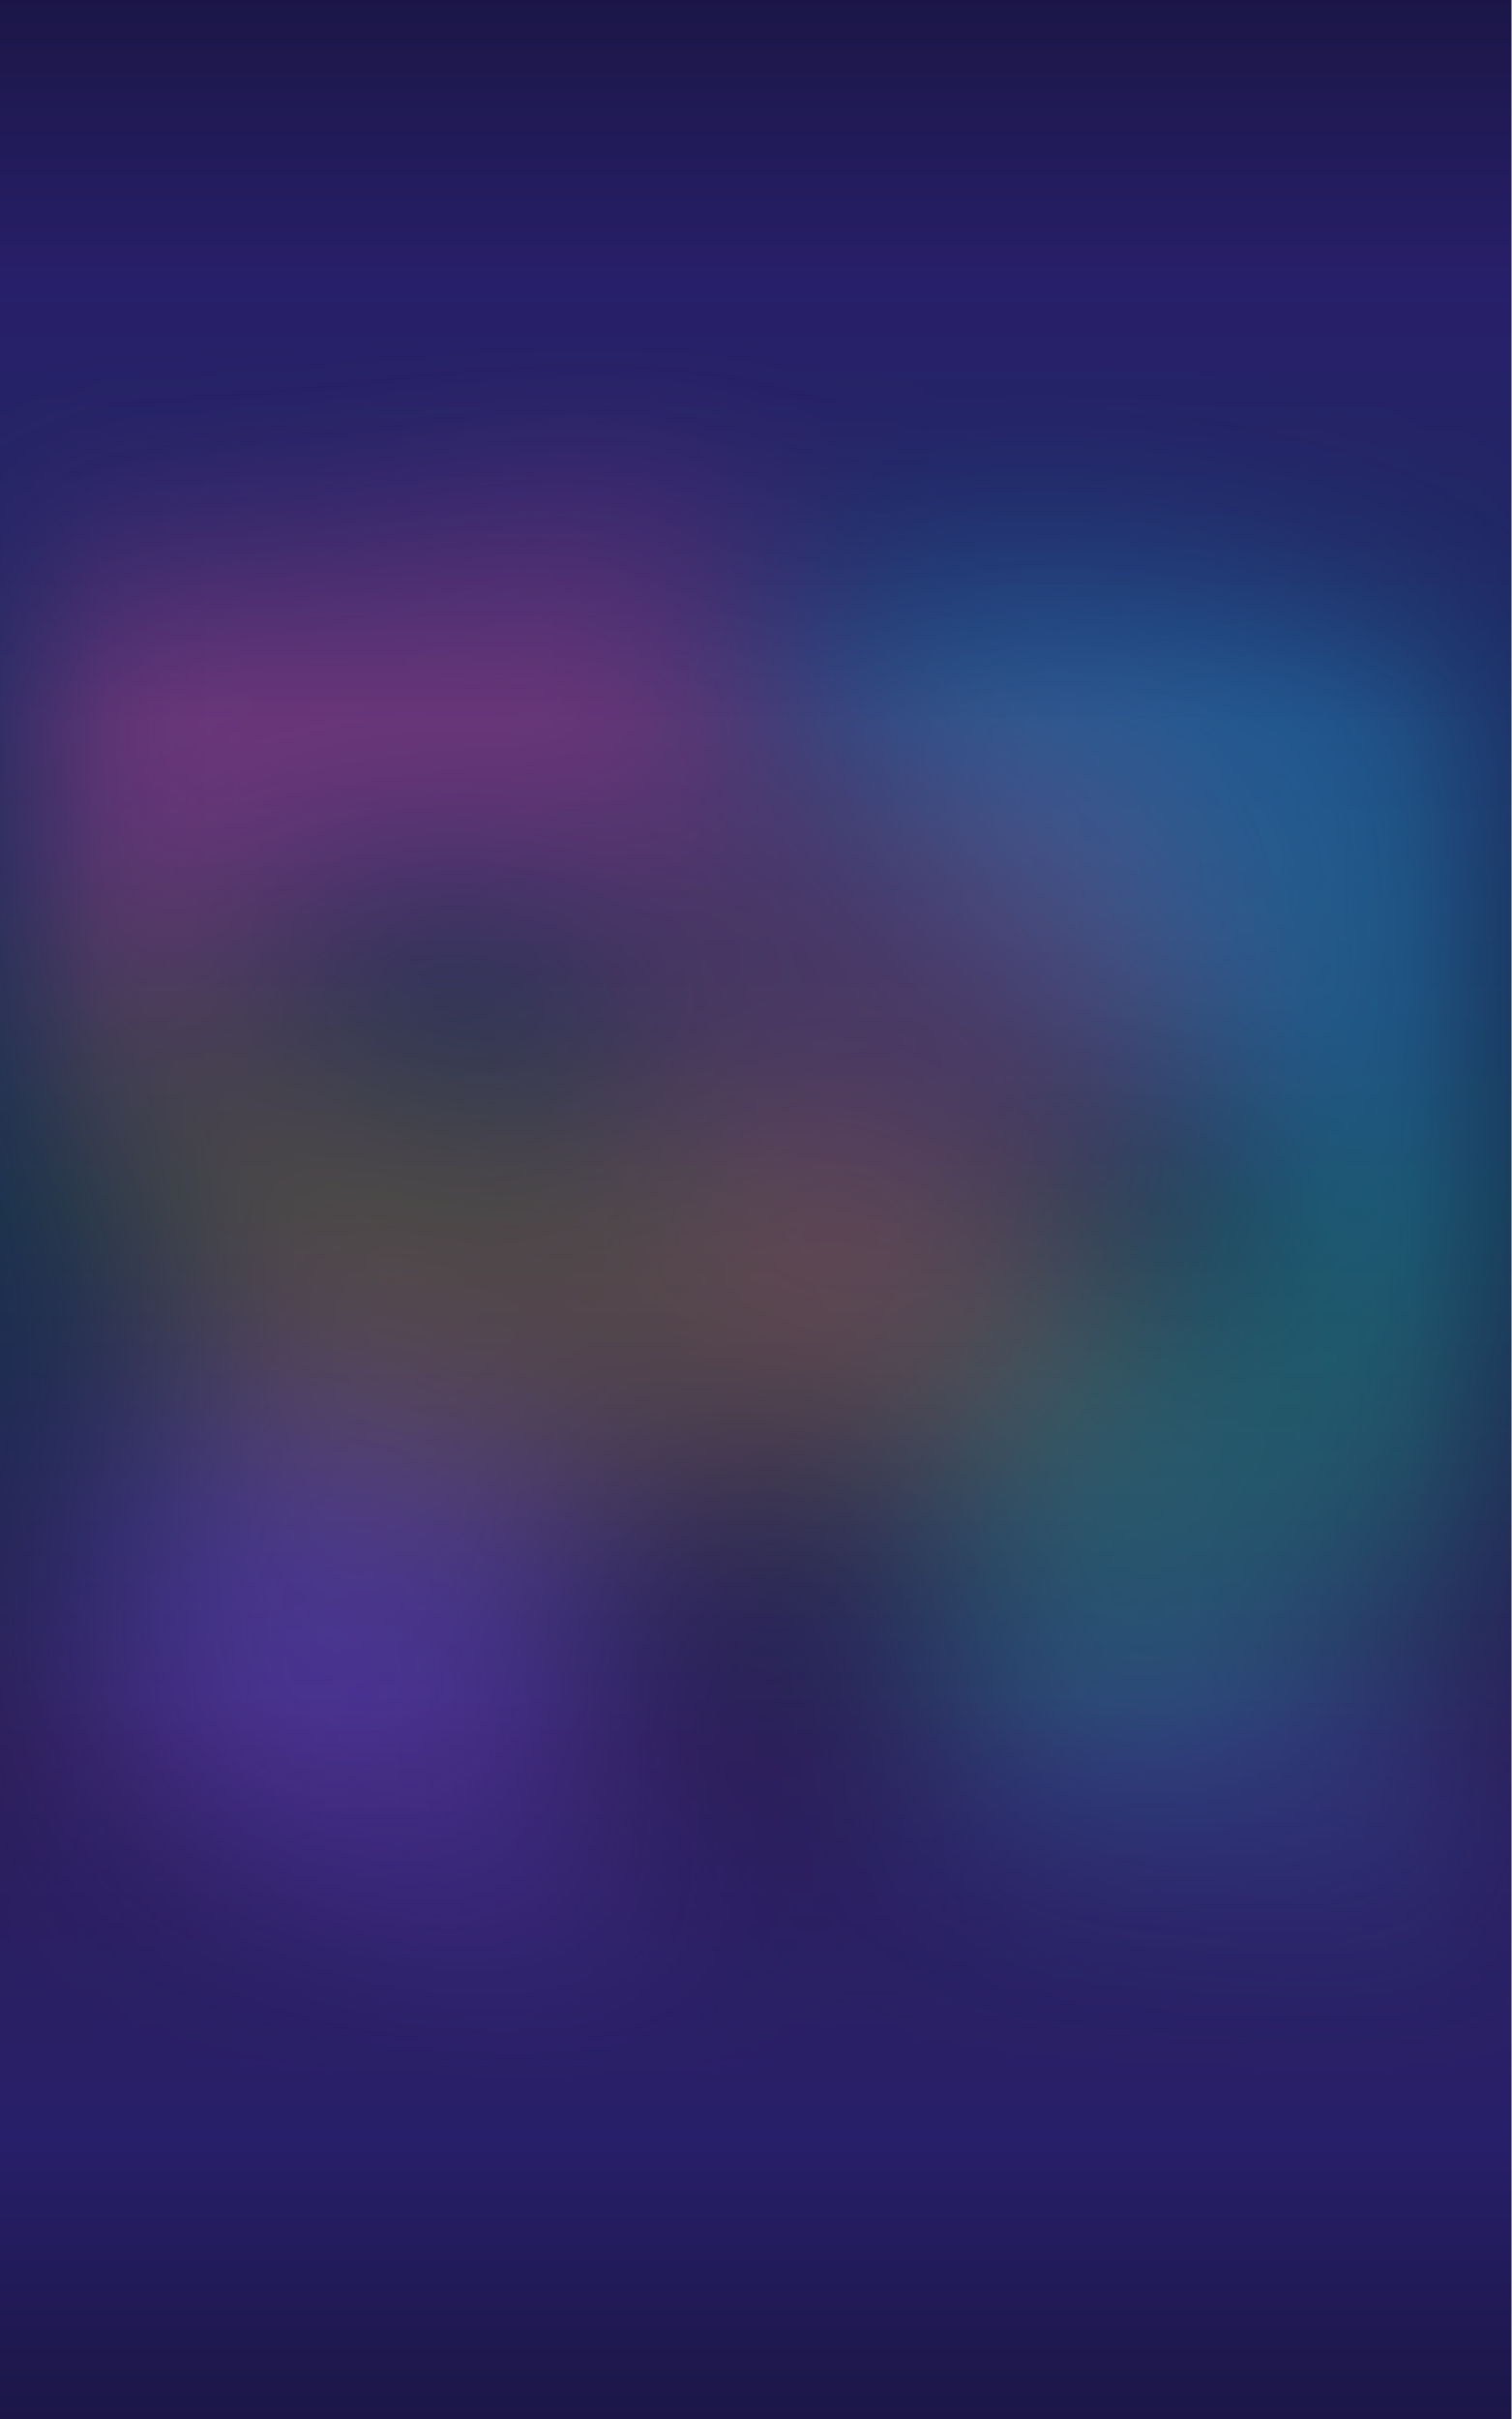
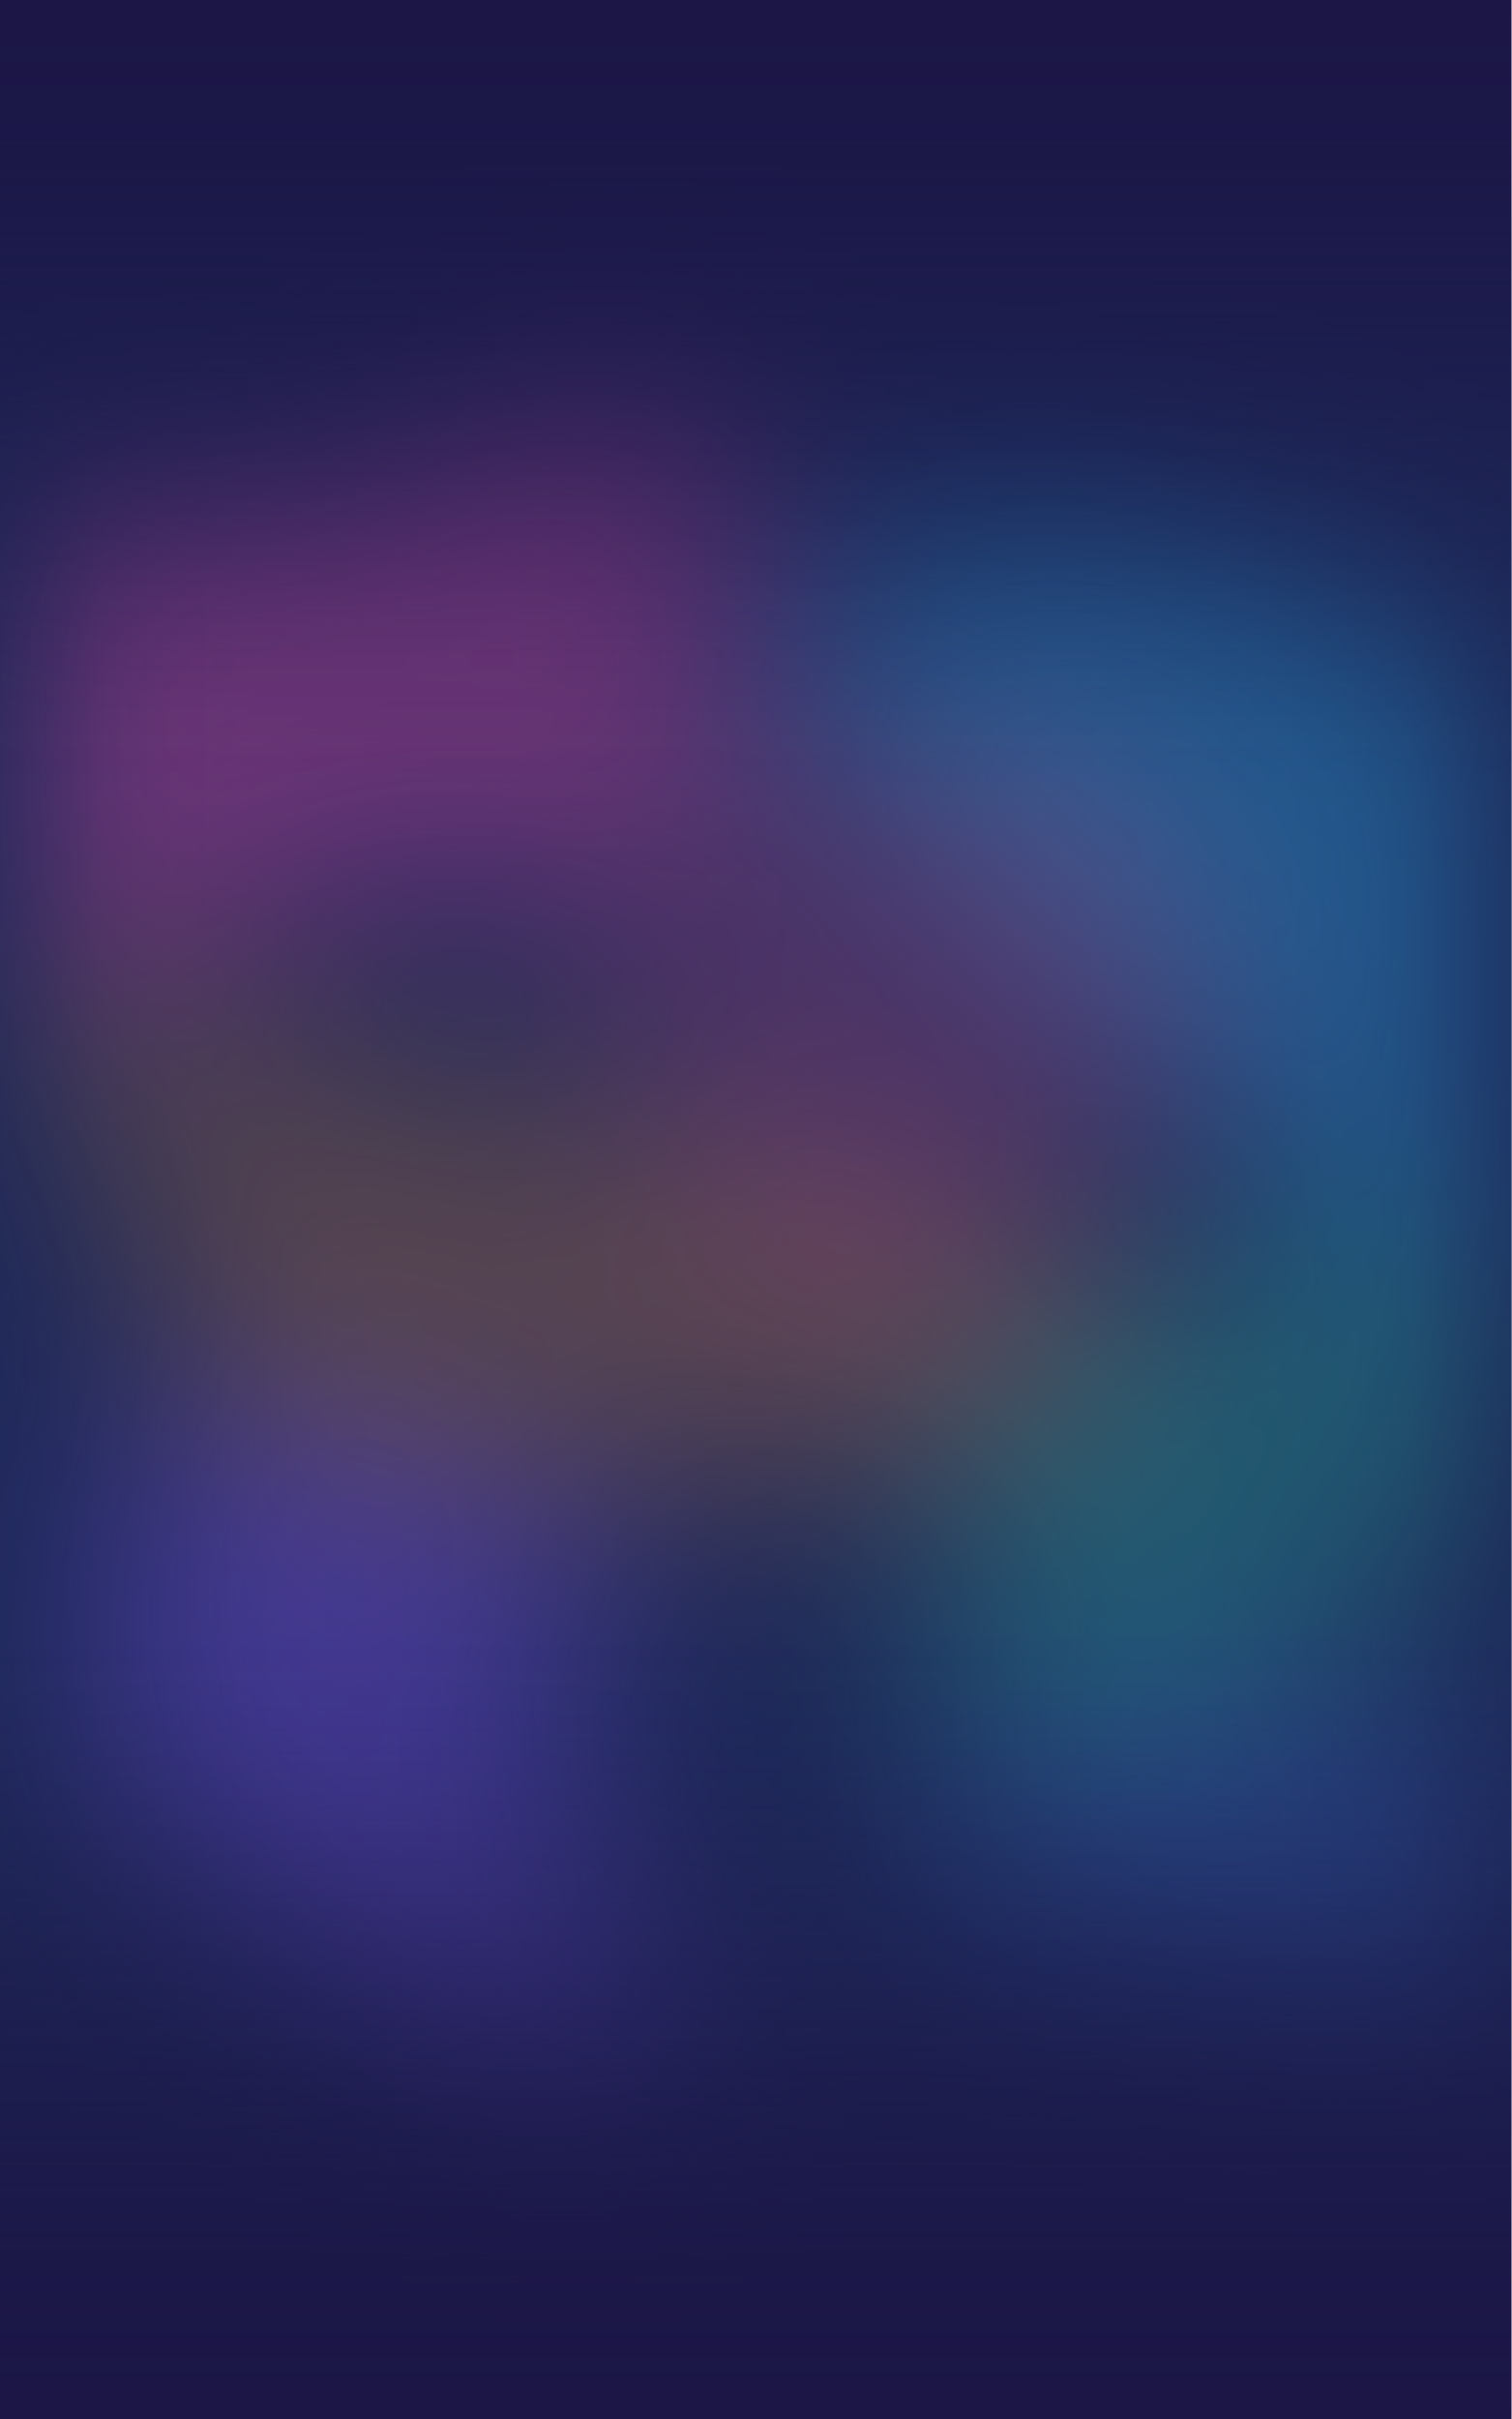
<svg xmlns="http://www.w3.org/2000/svg" viewBox="0 0 1000 1600" preserveAspectRatio="none">
  <defs>
-     <linearGradient id="b" x1="0" y1="0" x2="0" y2="1">
-       <stop offset="0" stop-color="#1b1646" />
-       <stop offset="0.12" stop-color="#281f6a" />
-       <stop offset="0.28" stop-color="#1d2a60" />
-       <stop offset="0.5" stop-color="#16304d" />
-       <stop offset="0.72" stop-color="#2b1e58" />
-       <stop offset="0.88" stop-color="#281f6a" />
-       <stop offset="1" stop-color="#1b1646" />
+     <linearGradient id="edgeFade" x1="0" y1="0" x2="0" y2="1">
+       <stop offset="0" stop-color="#fff" stop-opacity="0" />
+       <stop offset="0.009" stop-color="#fff" stop-opacity="0.002" />
+       <stop offset="0.017" stop-color="#fff" stop-opacity="0.007" />
+       <stop offset="0.025" stop-color="#fff" stop-opacity="0.016" />
+       <stop offset="0.034" stop-color="#fff" stop-opacity="0.028" />
+       <stop offset="0.043" stop-color="#fff" stop-opacity="0.043" />
+       <stop offset="0.051" stop-color="#fff" stop-opacity="0.061" />
+       <stop offset="0.059" stop-color="#fff" stop-opacity="0.081" />
+       <stop offset="0.068" stop-color="#fff" stop-opacity="0.104" />
+       <stop offset="0.076" stop-color="#fff" stop-opacity="0.129" />
+       <stop offset="0.085" stop-color="#fff" stop-opacity="0.156" />
+       <stop offset="0.093" stop-color="#fff" stop-opacity="0.185" />
+       <stop offset="0.102" stop-color="#fff" stop-opacity="0.216" />
+       <stop offset="0.111" stop-color="#fff" stop-opacity="0.248" />
+       <stop offset="0.119" stop-color="#fff" stop-opacity="0.282" />
+       <stop offset="0.128" stop-color="#fff" stop-opacity="0.316" />
+       <stop offset="0.136" stop-color="#fff" stop-opacity="0.352" />
+       <stop offset="0.144" stop-color="#fff" stop-opacity="0.388" />
+       <stop offset="0.153" stop-color="#fff" stop-opacity="0.425" />
+       <stop offset="0.162" stop-color="#fff" stop-opacity="0.463" />
+       <stop offset="0.17" stop-color="#fff" stop-opacity="0.5" />
+       <stop offset="0.178" stop-color="#fff" stop-opacity="0.537" />
+       <stop offset="0.187" stop-color="#fff" stop-opacity="0.575" />
+       <stop offset="0.196" stop-color="#fff" stop-opacity="0.612" />
+       <stop offset="0.204" stop-color="#fff" stop-opacity="0.648" />
+       <stop offset="0.212" stop-color="#fff" stop-opacity="0.684" />
+       <stop offset="0.221" stop-color="#fff" stop-opacity="0.718" />
+       <stop offset="0.23" stop-color="#fff" stop-opacity="0.752" />
+       <stop offset="0.238" stop-color="#fff" stop-opacity="0.784" />
+       <stop offset="0.246" stop-color="#fff" stop-opacity="0.815" />
+       <stop offset="0.255" stop-color="#fff" stop-opacity="0.844" />
+       <stop offset="0.264" stop-color="#fff" stop-opacity="0.871" />
+       <stop offset="0.272" stop-color="#fff" stop-opacity="0.896" />
+       <stop offset="0.281" stop-color="#fff" stop-opacity="0.919" />
+       <stop offset="0.289" stop-color="#fff" stop-opacity="0.939" />
+       <stop offset="0.297" stop-color="#fff" stop-opacity="0.957" />
+       <stop offset="0.306" stop-color="#fff" stop-opacity="0.972" />
+       <stop offset="0.315" stop-color="#fff" stop-opacity="0.984" />
+       <stop offset="0.323" stop-color="#fff" stop-opacity="0.993" />
+       <stop offset="0.332" stop-color="#fff" stop-opacity="0.998" />
+       <stop offset="0.34" stop-color="#fff" stop-opacity="1" />
+       <stop offset="0.66" stop-color="#fff" stop-opacity="1" />
+       <stop offset="0.668" stop-color="#fff" stop-opacity="0.998" />
+       <stop offset="0.677" stop-color="#fff" stop-opacity="0.993" />
+       <stop offset="0.685" stop-color="#fff" stop-opacity="0.984" />
+       <stop offset="0.694" stop-color="#fff" stop-opacity="0.972" />
+       <stop offset="0.703" stop-color="#fff" stop-opacity="0.957" />
+       <stop offset="0.711" stop-color="#fff" stop-opacity="0.939" />
+       <stop offset="0.72" stop-color="#fff" stop-opacity="0.919" />
+       <stop offset="0.728" stop-color="#fff" stop-opacity="0.896" />
+       <stop offset="0.737" stop-color="#fff" stop-opacity="0.871" />
+       <stop offset="0.745" stop-color="#fff" stop-opacity="0.844" />
+       <stop offset="0.753" stop-color="#fff" stop-opacity="0.815" />
+       <stop offset="0.762" stop-color="#fff" stop-opacity="0.784" />
+       <stop offset="0.77" stop-color="#fff" stop-opacity="0.752" />
+       <stop offset="0.779" stop-color="#fff" stop-opacity="0.718" />
+       <stop offset="0.787" stop-color="#fff" stop-opacity="0.684" />
+       <stop offset="0.796" stop-color="#fff" stop-opacity="0.648" />
+       <stop offset="0.804" stop-color="#fff" stop-opacity="0.612" />
+       <stop offset="0.813" stop-color="#fff" stop-opacity="0.575" />
+       <stop offset="0.822" stop-color="#fff" stop-opacity="0.537" />
+       <stop offset="0.83" stop-color="#fff" stop-opacity="0.5" />
+       <stop offset="0.839" stop-color="#fff" stop-opacity="0.463" />
+       <stop offset="0.847" stop-color="#fff" stop-opacity="0.425" />
+       <stop offset="0.856" stop-color="#fff" stop-opacity="0.388" />
+       <stop offset="0.864" stop-color="#fff" stop-opacity="0.352" />
+       <stop offset="0.873" stop-color="#fff" stop-opacity="0.316" />
+       <stop offset="0.881" stop-color="#fff" stop-opacity="0.282" />
+       <stop offset="0.889" stop-color="#fff" stop-opacity="0.248" />
+       <stop offset="0.898" stop-color="#fff" stop-opacity="0.216" />
+       <stop offset="0.906" stop-color="#fff" stop-opacity="0.185" />
+       <stop offset="0.915" stop-color="#fff" stop-opacity="0.156" />
+       <stop offset="0.923" stop-color="#fff" stop-opacity="0.129" />
+       <stop offset="0.932" stop-color="#fff" stop-opacity="0.104" />
+       <stop offset="0.941" stop-color="#fff" stop-opacity="0.081" />
+       <stop offset="0.949" stop-color="#fff" stop-opacity="0.061" />
+       <stop offset="0.958" stop-color="#fff" stop-opacity="0.043" />
+       <stop offset="0.966" stop-color="#fff" stop-opacity="0.028" />
+       <stop offset="0.975" stop-color="#fff" stop-opacity="0.016" />
+       <stop offset="0.983" stop-color="#fff" stop-opacity="0.007" />
+       <stop offset="0.992" stop-color="#fff" stop-opacity="0.002" />
+       <stop offset="1" stop-color="#fff" stop-opacity="0" />
    </linearGradient>
-     <linearGradient id="v" x1="0" y1="0" x2="0" y2="1">
-       <stop offset=".14" stop-color="#fff" stop-opacity="0" />
-       <stop offset=".3" stop-color="#fff" />
-       <stop offset=".7" stop-color="#fff" />
-       <stop offset=".86" stop-color="#fff" stop-opacity="0" />
-     </linearGradient>
-     <mask id="m" maskUnits="userSpaceOnUse" x="0" y="0" width="1000" height="1600">
-       <rect width="1000" height="1600" fill="url(#v)" />
+     <mask id="wholeComposition" maskUnits="userSpaceOnUse" x="0" y="0" width="1000" height="1600">
+       <rect width="1000" height="1600" fill="url(#edgeFade)" />
    </mask>
    <filter id="f" x="-50%" y="-50%" width="200%" height="200%" color-interpolation-filters="sRGB">
      <feGaussianBlur stdDeviation="70" />
    </filter>
  </defs>
-   <rect width="1000" height="1600" fill="url(#b)" />
-   <g mask="url(#m)">
+   <rect width="1000" height="1600" fill="#1b1646" />
+   <g mask="url(#wholeComposition)">
+     <rect width="1000" height="1600" fill="#1d2858" />
    <g filter="url(#f)">
      <path d="M466 248C511 283 510 466 469 525C428 583 319 572 221 600C124 627 -50 689 -116 687C-181 685 -188 645 -173 590C-158 534 -89 399 -27 353C35 307 119 330 201 312C283 295 421 212 466 248Z" fill="#d646a0" fill-opacity="0.42" />
      <path d="M1023 748C1018 810 1024 875 970 858C916 840 774 708 701 642C628 576 549 515 531 464C514 412 549 352 598 334C648 316 764 331 830 356C896 381 965 419 997 484C1029 549 1027 686 1023 748Z" fill="#28a0dc" fill-opacity="0.4" />
      <path d="M705 955C661 983 543 983 452 983C361 984 222 992 160 959C98 925 108 835 79 782C51 730 -41 656 -11 642C19 628 141 669 261 698C382 727 639 775 713 817C787 860 748 928 705 955Z" fill="#e68c3c" fill-opacity="0.28" />
      <path d="M916 794C962 806 1066 870 1051 926C1035 983 889 1091 822 1131C756 1171 685 1169 650 1165C616 1161 614 1149 615 1109C616 1068 630 967 656 925C683 882 730 873 773 851C817 829 870 781 916 794Z" fill="#28c8aa" fill-opacity="0.3" />
      <path d="M445 1397C424 1433 304 1381 242 1344C181 1307 103 1232 76 1175C48 1119 68 1046 78 1005C88 963 82 926 136 926C191 926 367 974 405 1007C443 1040 358 1059 364 1124C371 1189 465 1360 445 1397Z" fill="#7850e6" fill-opacity="0.4" />
      <path d="M637 838C589 867 567 904 524 869C481 834 397 685 378 628C359 572 357 556 409 532C461 508 634 484 690 483C747 483 728 492 748 527C768 563 829 644 811 696C792 747 685 809 637 838Z" fill="#c8508c" fill-opacity="0.26" />
      <path d="M1093 1275C1099 1303 1090 1334 1027 1339C965 1343 786 1317 715 1302C644 1286 599 1272 599 1246C599 1219 680 1161 716 1141C752 1121 771 1121 816 1125C862 1130 943 1142 989 1167C1035 1192 1086 1246 1093 1275Z" fill="#3c78dc" fill-opacity="0.32" />
    </g>
  </g>
</svg>
